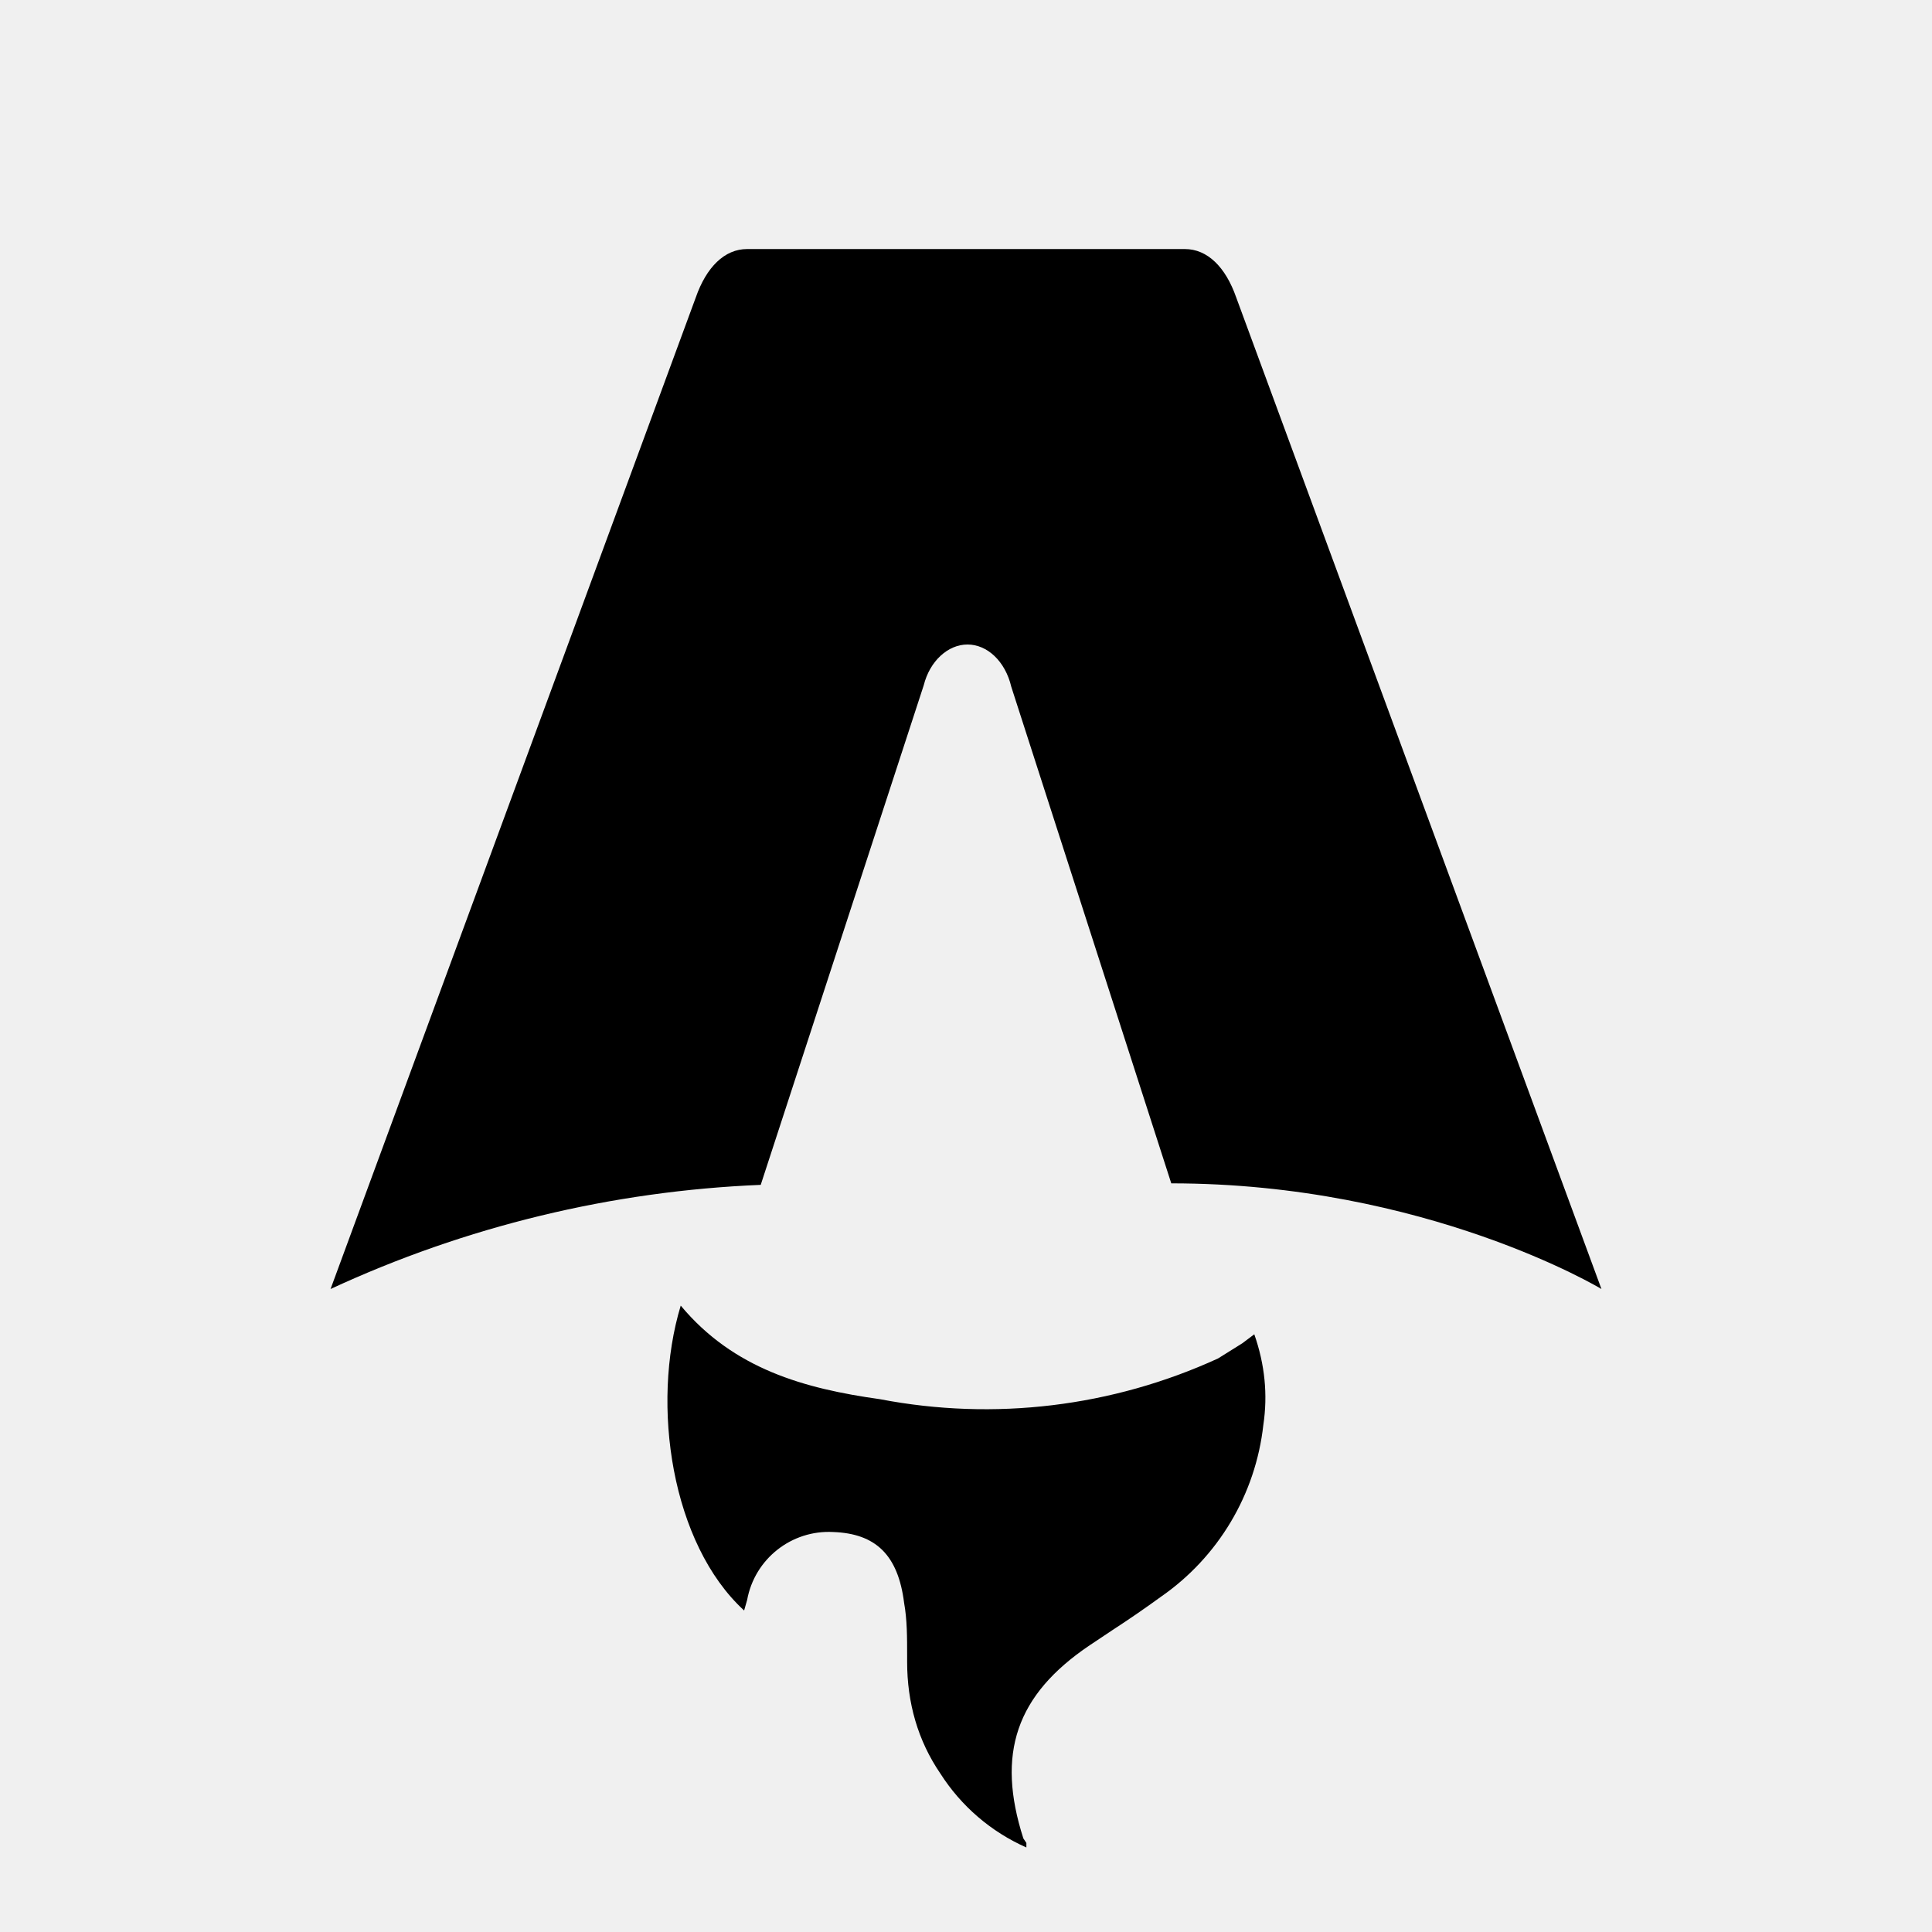
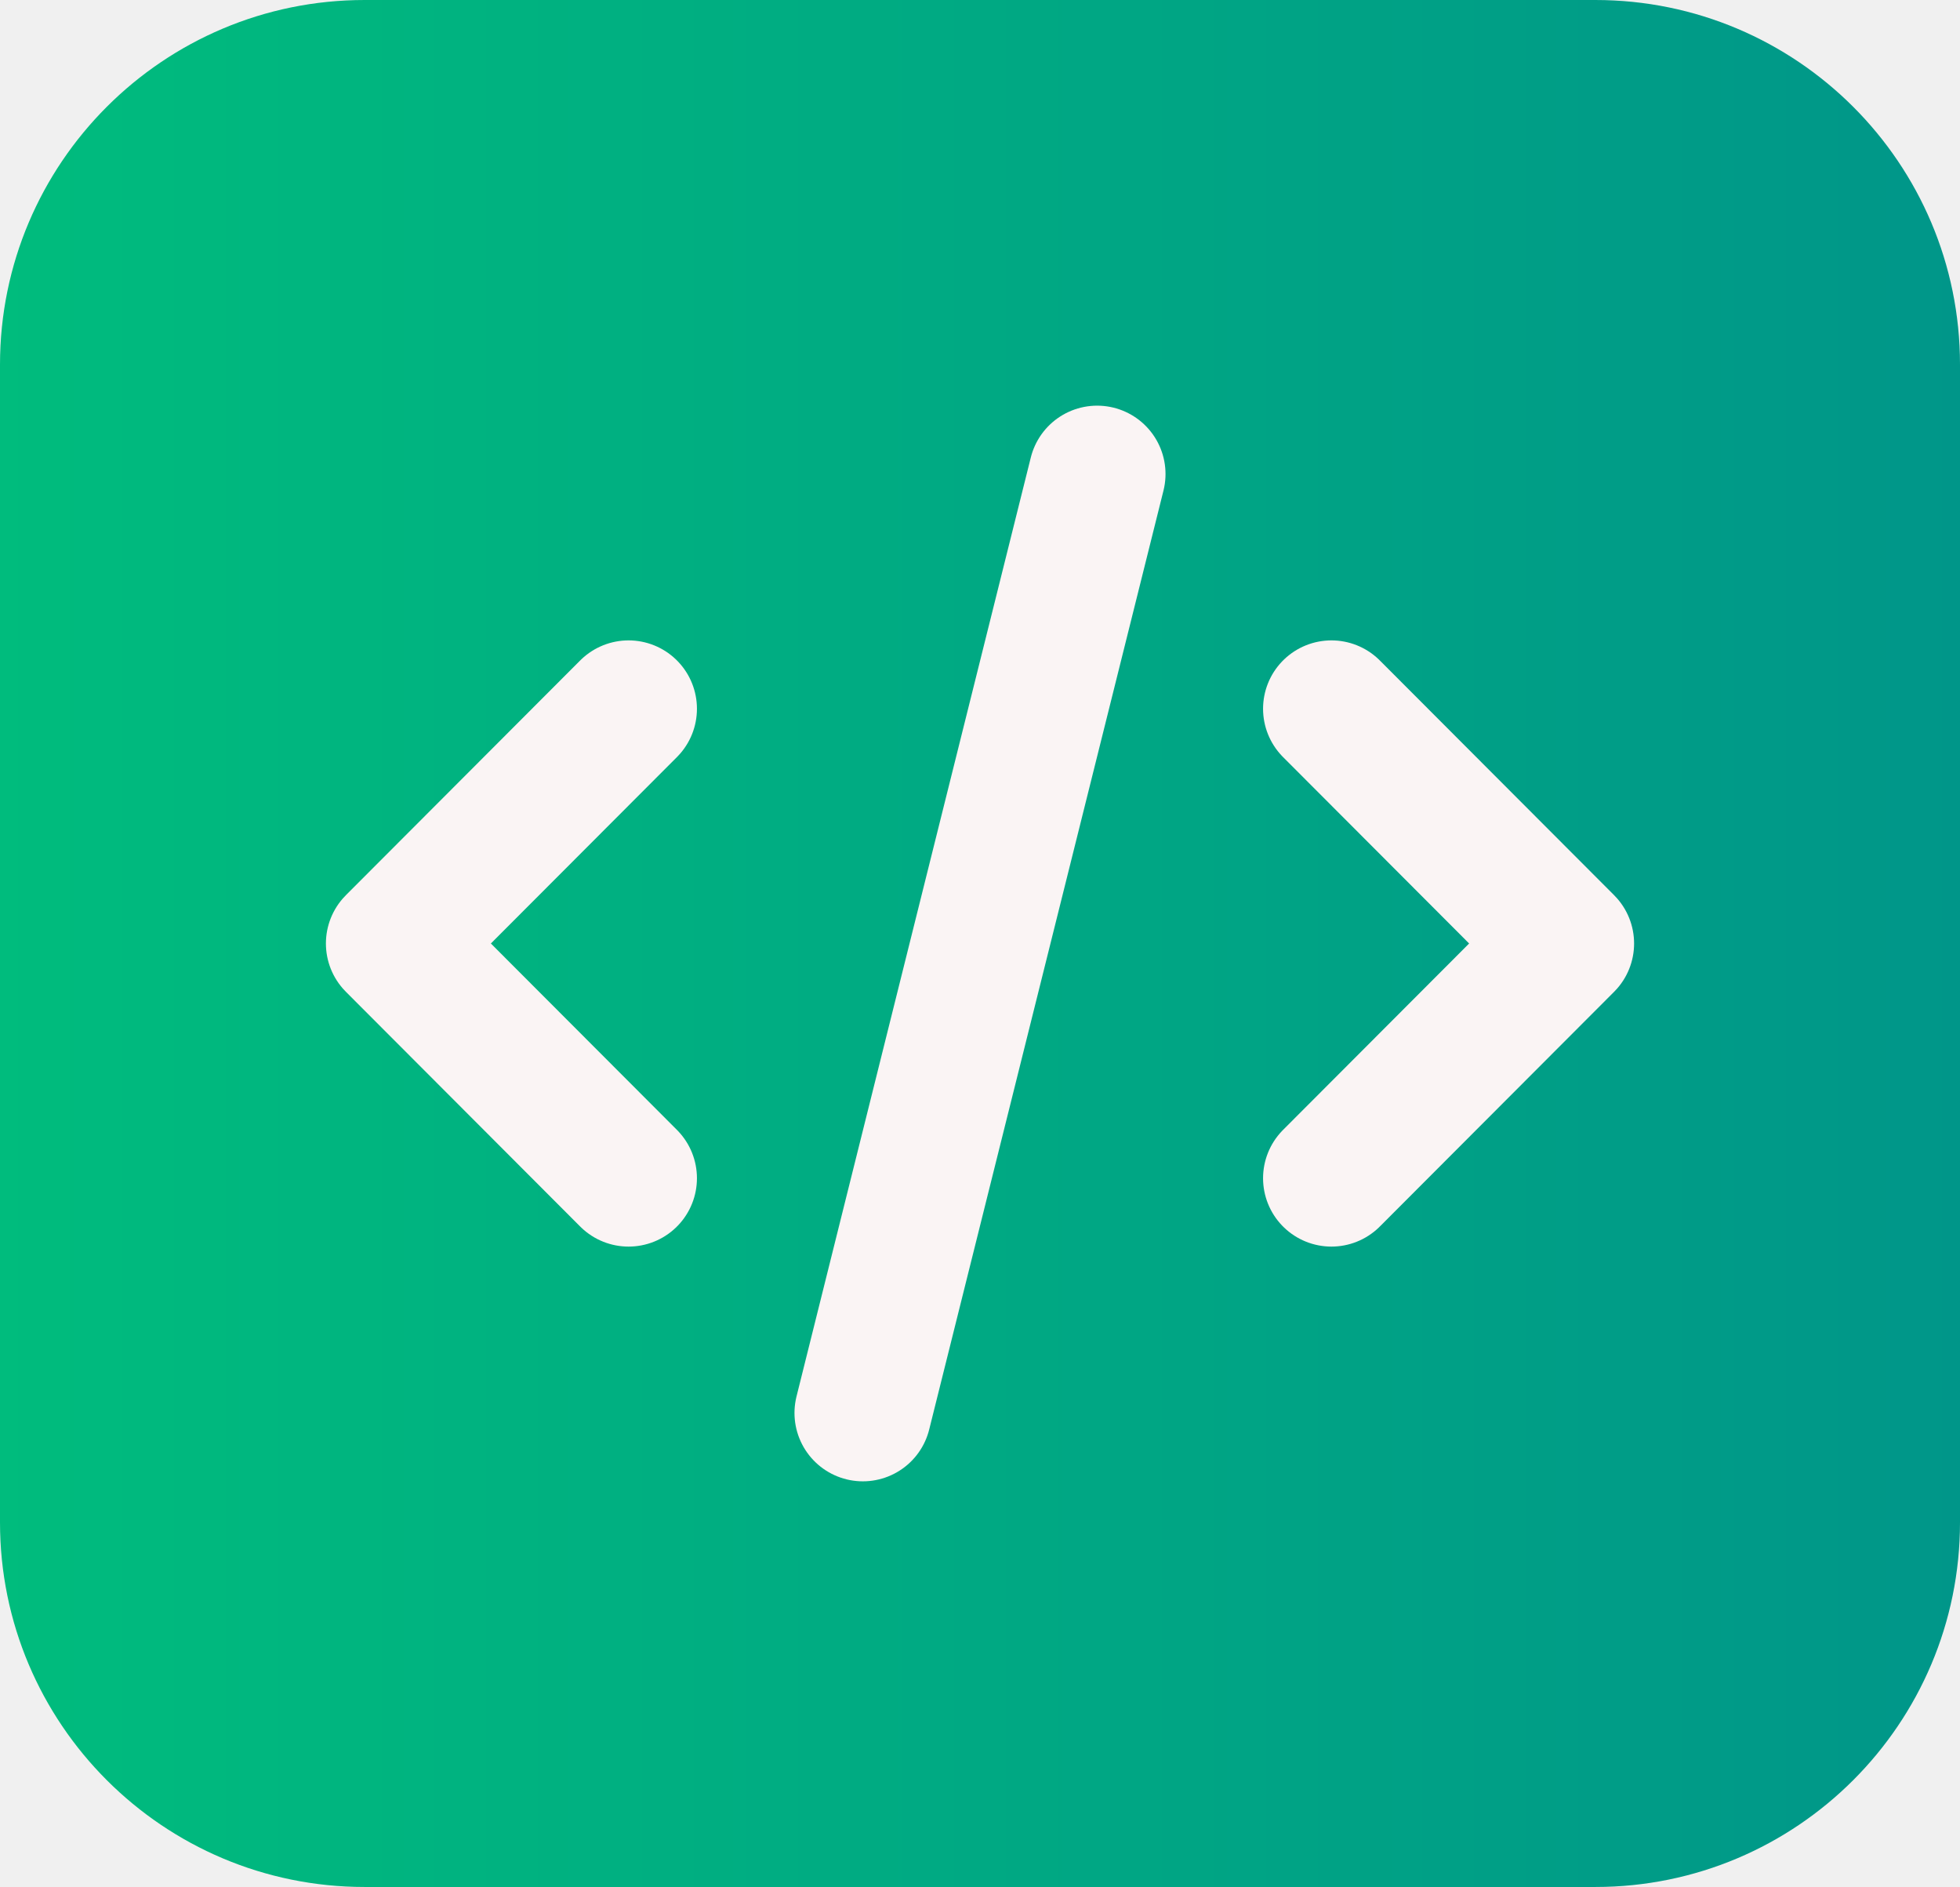
- <svg xmlns="http://www.w3.org/2000/svg" fill="none" viewBox="0 0 128 128">
-   <path d="M50.4 78.5a75.1 75.1 0 0 0-28.5 6.9l24.2-65.7c.7-2 1.9-3.2 3.4-3.2h29c1.5 0 2.7 1.2 3.4 3.2l24.2 65.7s-11.6-7-28.5-7L67 45.5c-.4-1.7-1.6-2.8-2.9-2.8-1.3 0-2.5 1.1-2.9 2.7L50.4 78.5Zm-1.1 28.2Zm-4.2-20.2c-2 6.6-.6 15.8 4.2 20.2a17.5 17.5 0 0 1 .2-.7 5.5 5.5 0 0 1 5.7-4.5c2.8.1 4.3 1.5 4.7 4.7.2 1.1.2 2.3.2 3.5v.4c0 2.7.7 5.2 2.2 7.4a13 13 0 0 0 5.7 4.9v-.3l-.2-.3c-1.8-5.6-.5-9.5 4.4-12.8l1.5-1a73 73 0 0 0 3.2-2.2 16 16 0 0 0 6.8-11.4c.3-2 .1-4-.6-6l-.8.6-1.6 1a37 37 0 0 1-22.4 2.7c-5-.7-9.7-2-13.2-6.2Z" />
-   <style>
-         path { fill: #000; }
-         @media (prefers-color-scheme: dark) {
-             path { fill: #FFF; }
-         }
-     </style>
+ <svg xmlns="http://www.w3.org/2000/svg" width="430" height="414" id="JapDev" viewBox="0 0 430 414" fill="none" version="1.1">
+   <g id="shape-b8b56166-b510-80b2-8006-ff821b8b908b" rx="0" ry="0">
+     <g id="shape-b8b56166-b510-80b2-8006-ff807322cad6">
+       <defs>
+         <linearGradient id="fill-color-gradient-render-2-0" x1="0" y1="0.5" x2="1" y2="0.5" gradientTransform="">
+           <stop offset="0" stop-color="#00bc7d" stop-opacity="1" />
+           <stop offset="1" stop-color="#009689" stop-opacity="1" />
+         </linearGradient>
+         <pattern patternUnits="userSpaceOnUse" x="0" y="0" width="430" height="414" id="fill-0-render-2">
+           <g>
+             <rect width="430" height="414" style="fill: url(&quot;#fill-color-gradient-render-2-0&quot;);" />
+           </g>
+         </pattern>
+       </defs>
+       <g class="fills" id="fills-b8b56166-b510-80b2-8006-ff807322cad6">
+         <rect rx="80" ry="80" x="0" y="0" transform="matrix(1, 0, 0, 1, 0, 0)" width="430" height="414" fill="url(#fill-0-render-2)" />
+       </g>
+     </g>
+     <g id="shape-b8b56166-b510-80b2-8006-ff819528fffb" class="w-6 h-6 text-white" rx="0" ry="0" style="fill: rgb(0, 0, 0);">
+       <g id="shape-b8b56166-b510-80b2-8006-ff819529e7bc">
+         <g class="fills" id="fills-b8b56166-b510-80b2-8006-ff819529e7bc">
+           <path d="M189.3,310L240.7,104M292.1,155.5L343.5,207L292.1,258.5M137.9,258.5L86.5,207L137.9,155.5" fill="none" stroke-linecap="round" stroke-linejoin="round" style="fill: none;" />
+         </g>
+         <g fill="none" stroke-linecap="round" stroke-linejoin="round" id="strokes-c53c261c-be8f-8095-8006-ff83242f5bee-b8b56166-b510-80b2-8006-ff819529e7bc" class="strokes">
+           <g class="stroke-shape">
+             <path d="M189.3,310L240.7,104M292.1,155.5L343.5,207L292.1,258.5M137.9,258.5L86.5,207L137.9,155.5" style="fill: none; stroke-width: 30; stroke: rgb(250, 244, 244); stroke-opacity: 1;" />
+           </g>
+         </g>
+       </g>
+     </g>
+   </g>
</svg>
